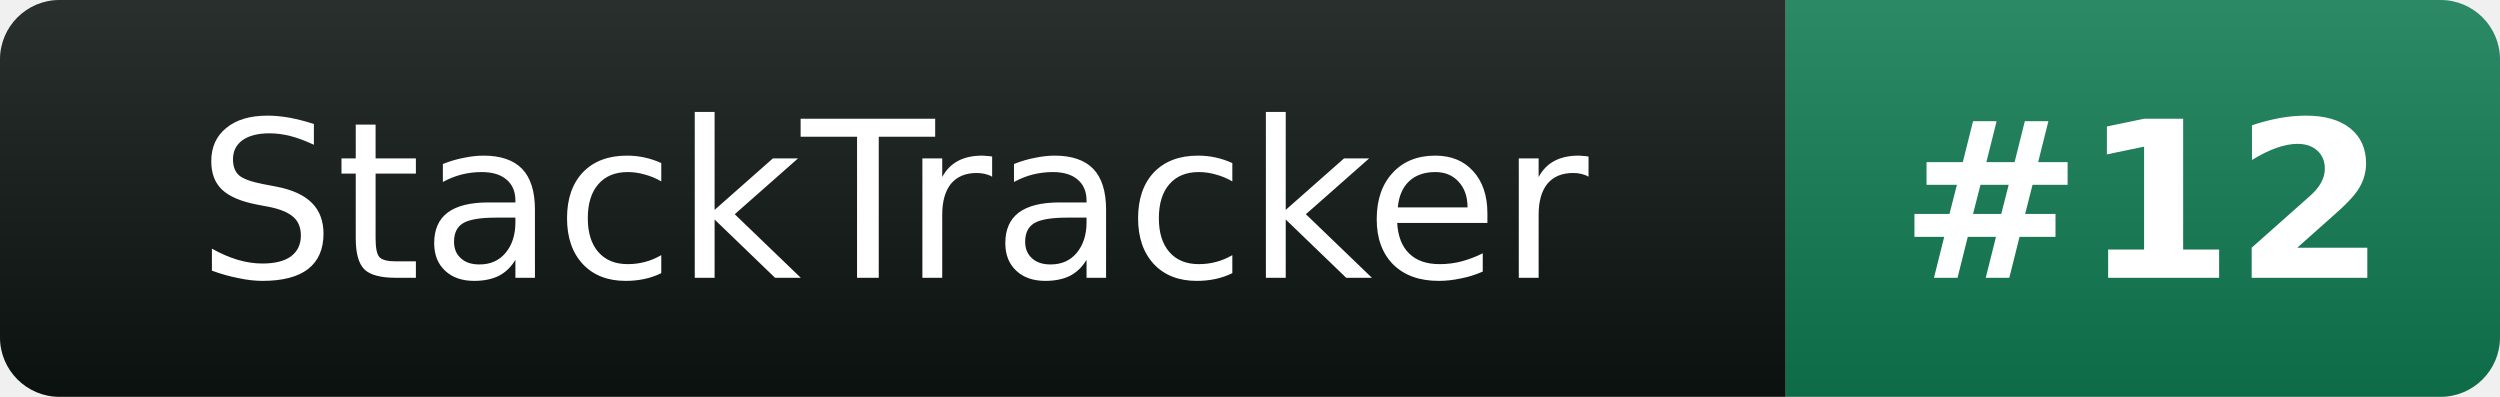
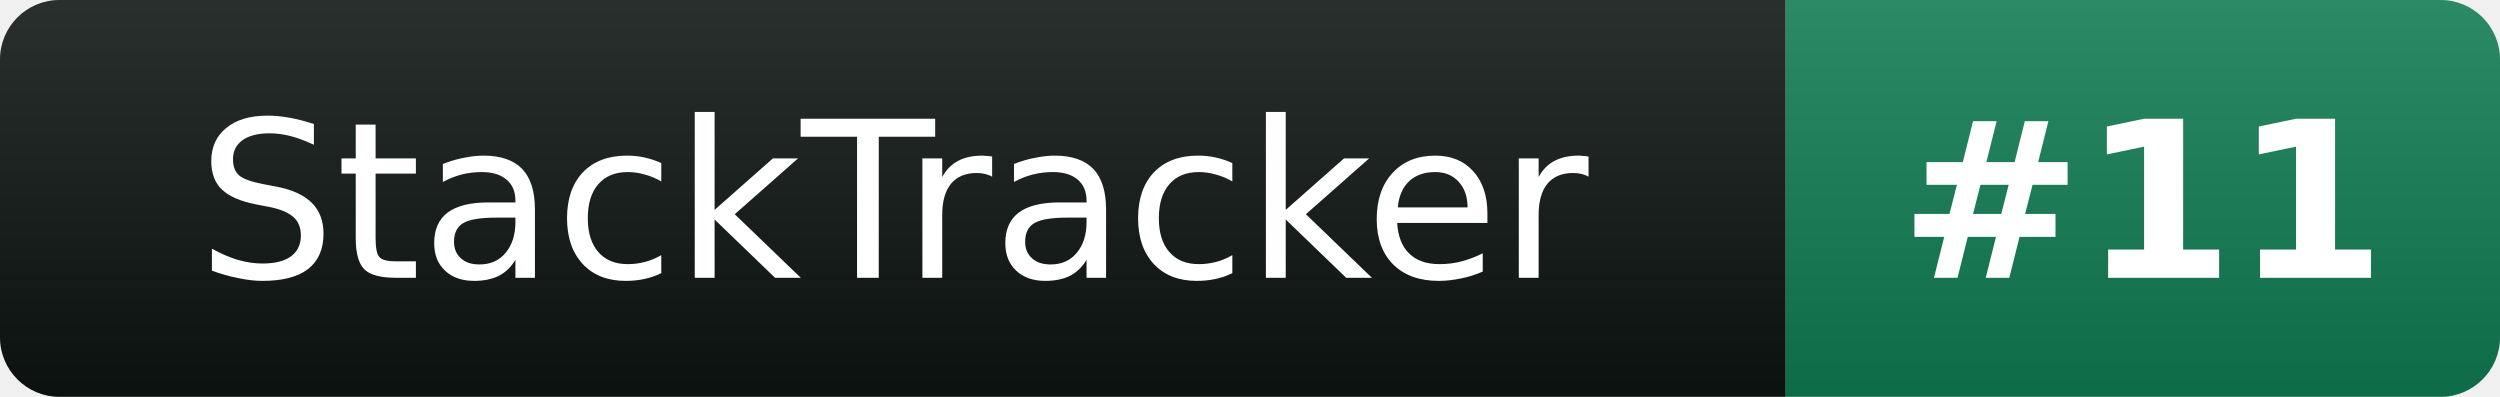
- <svg xmlns="http://www.w3.org/2000/svg" width="126" height="20" role="img" aria-label="StackTracker — milvus ranked #12">
+ <svg xmlns="http://www.w3.org/2000/svg" width="126" height="20" role="img" aria-label="StackTracker — milvus ranked #11">
  <linearGradient id="stmilvus-io-milvus" x2="0" y2="100%">
    <stop offset="0" stop-color="#fff" stop-opacity=".12" />
    <stop offset="1" stop-opacity=".12" />
  </linearGradient>
  <clipPath id="stmilvus-io-milvusr">
    <rect width="126" height="20" rx="3" fill="#fff" />
  </clipPath>
  <g clip-path="url(#stmilvus-io-milvusr)">
    <rect width="90" height="20" fill="#0c1310" />
    <rect x="90" width="36" height="20" fill="#107a52" />
    <rect width="126" height="20" fill="url(#stmilvus-io-milvus)" />
  </g>
  <g fill="#fff" text-anchor="middle" font-family="Verdana,DejaVu Sans,Geneva,sans-serif" font-size="11">
    <text x="45" y="14">StackTracker</text>
-     <text x="108" y="14" font-weight="bold">#12</text>
+     <text x="108" y="14" font-weight="bold">#11</text>
  </g>
</svg>
